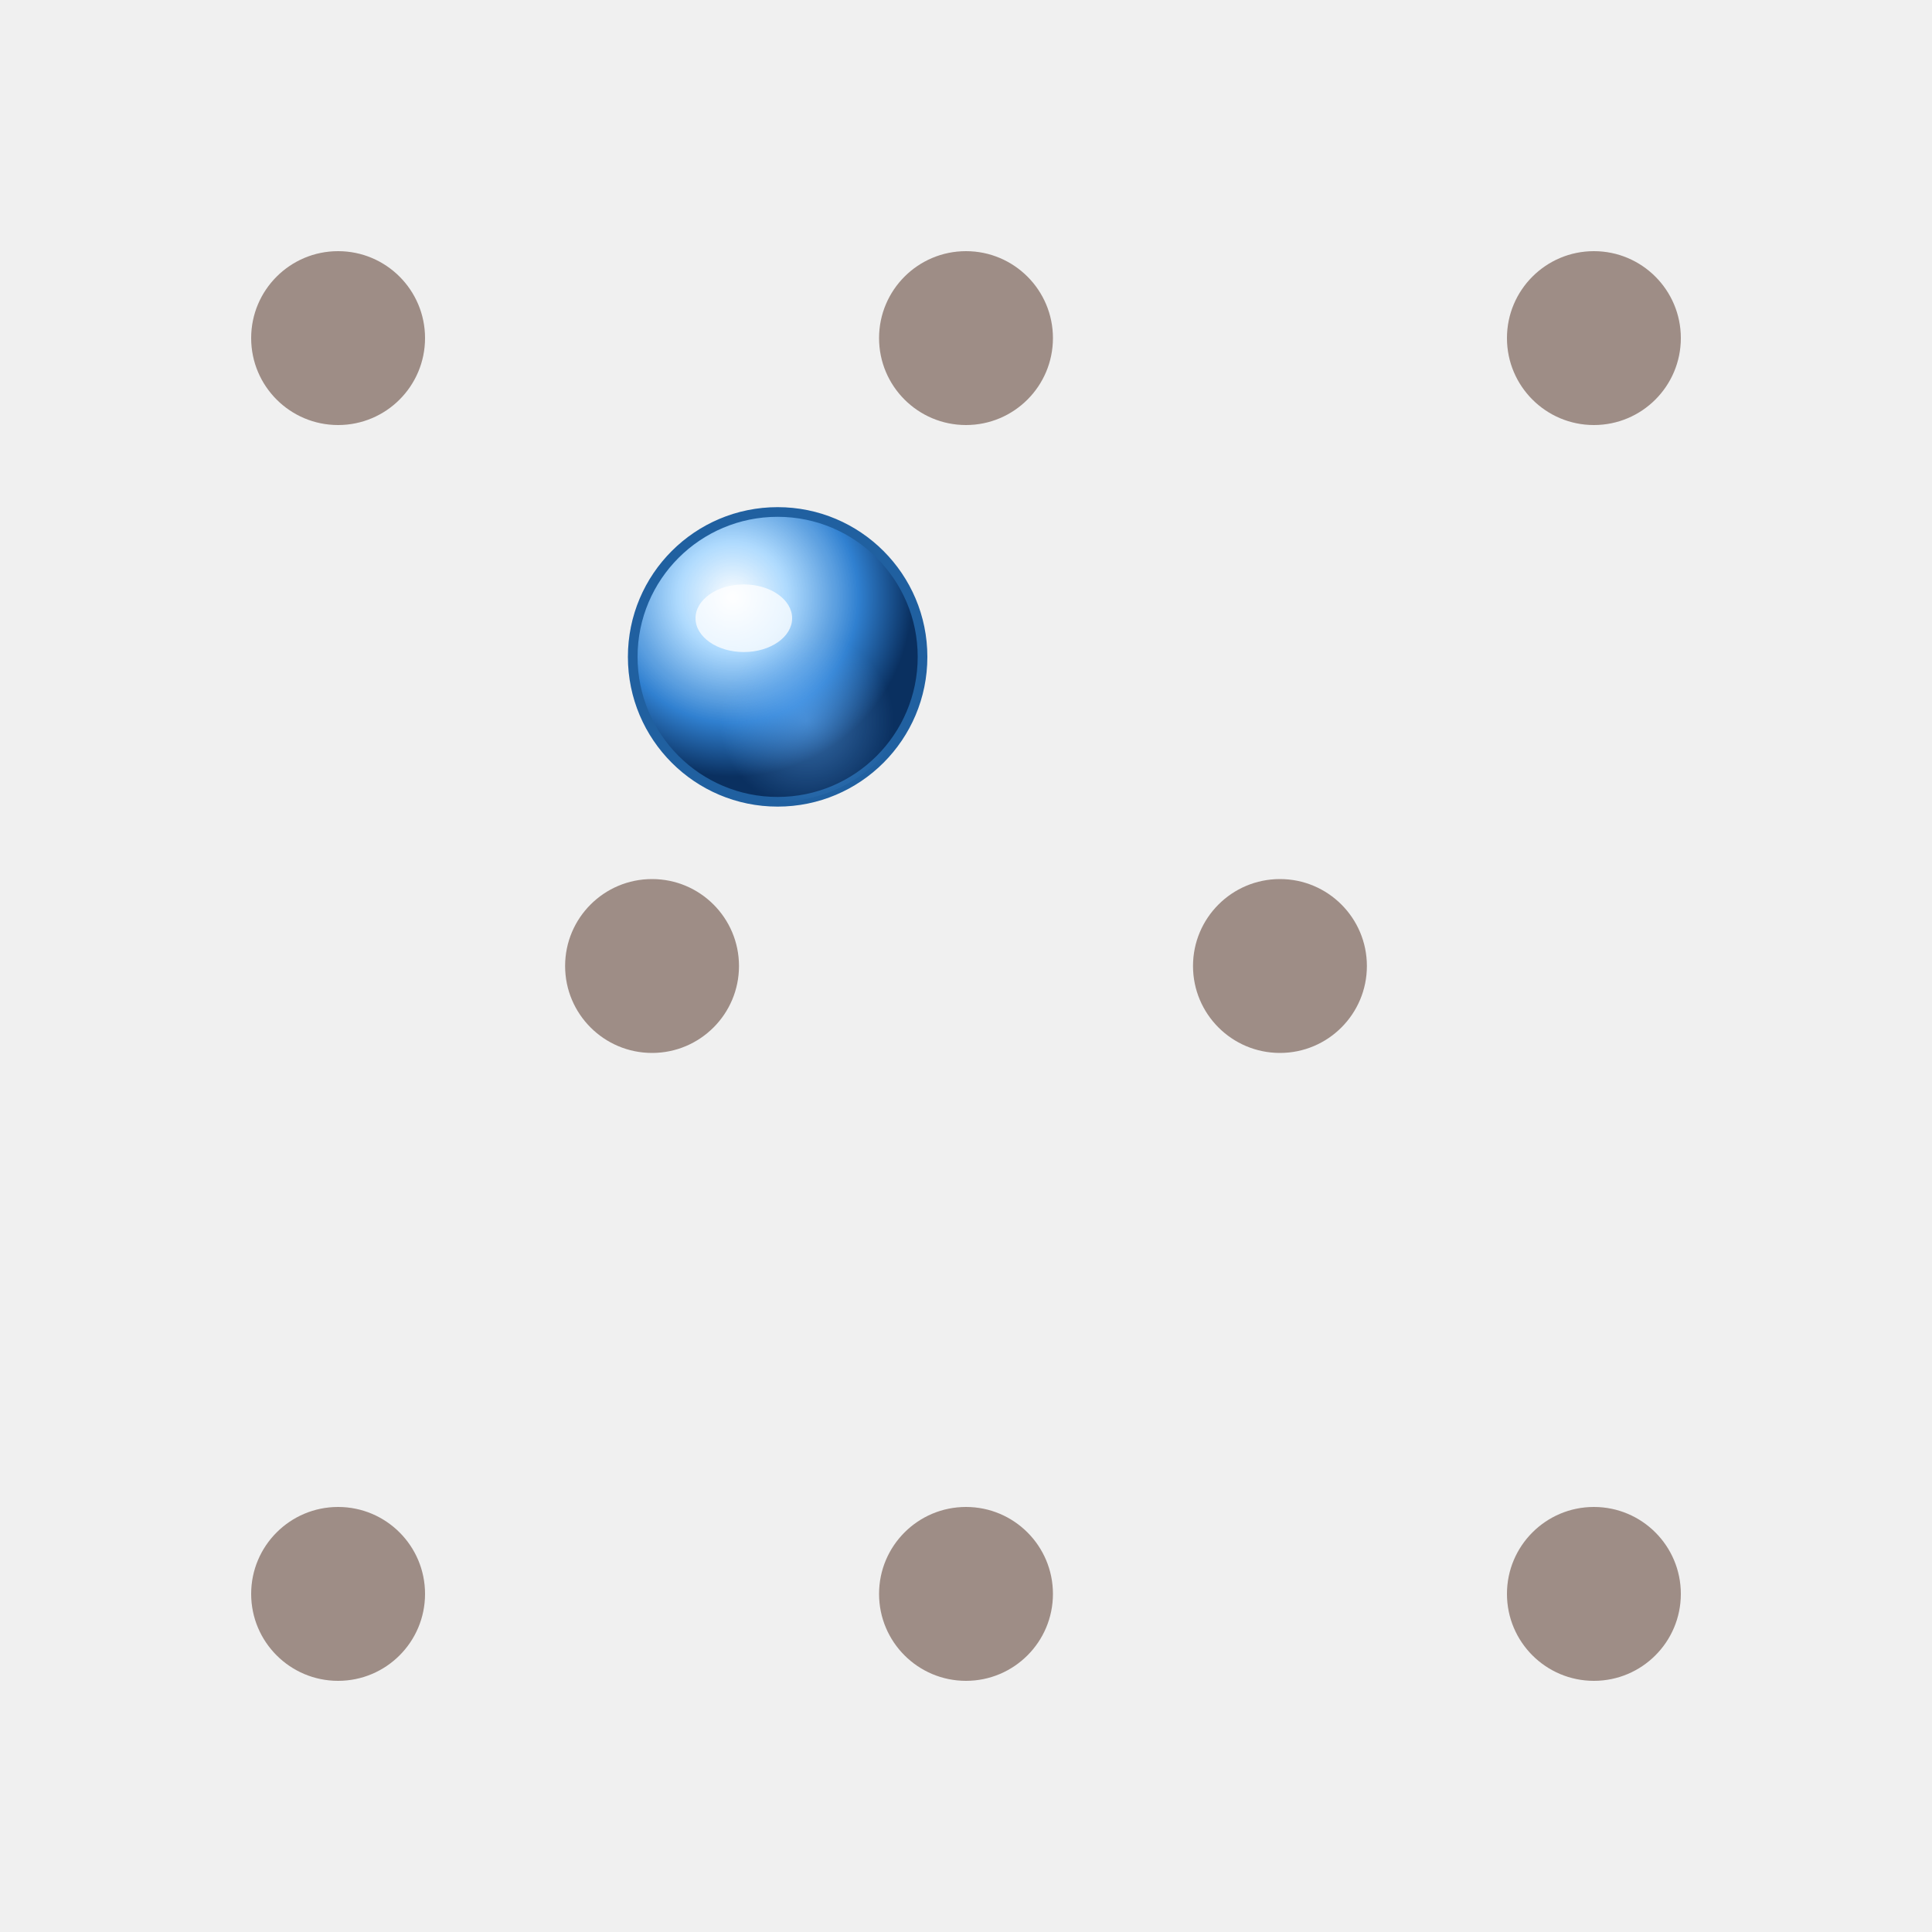
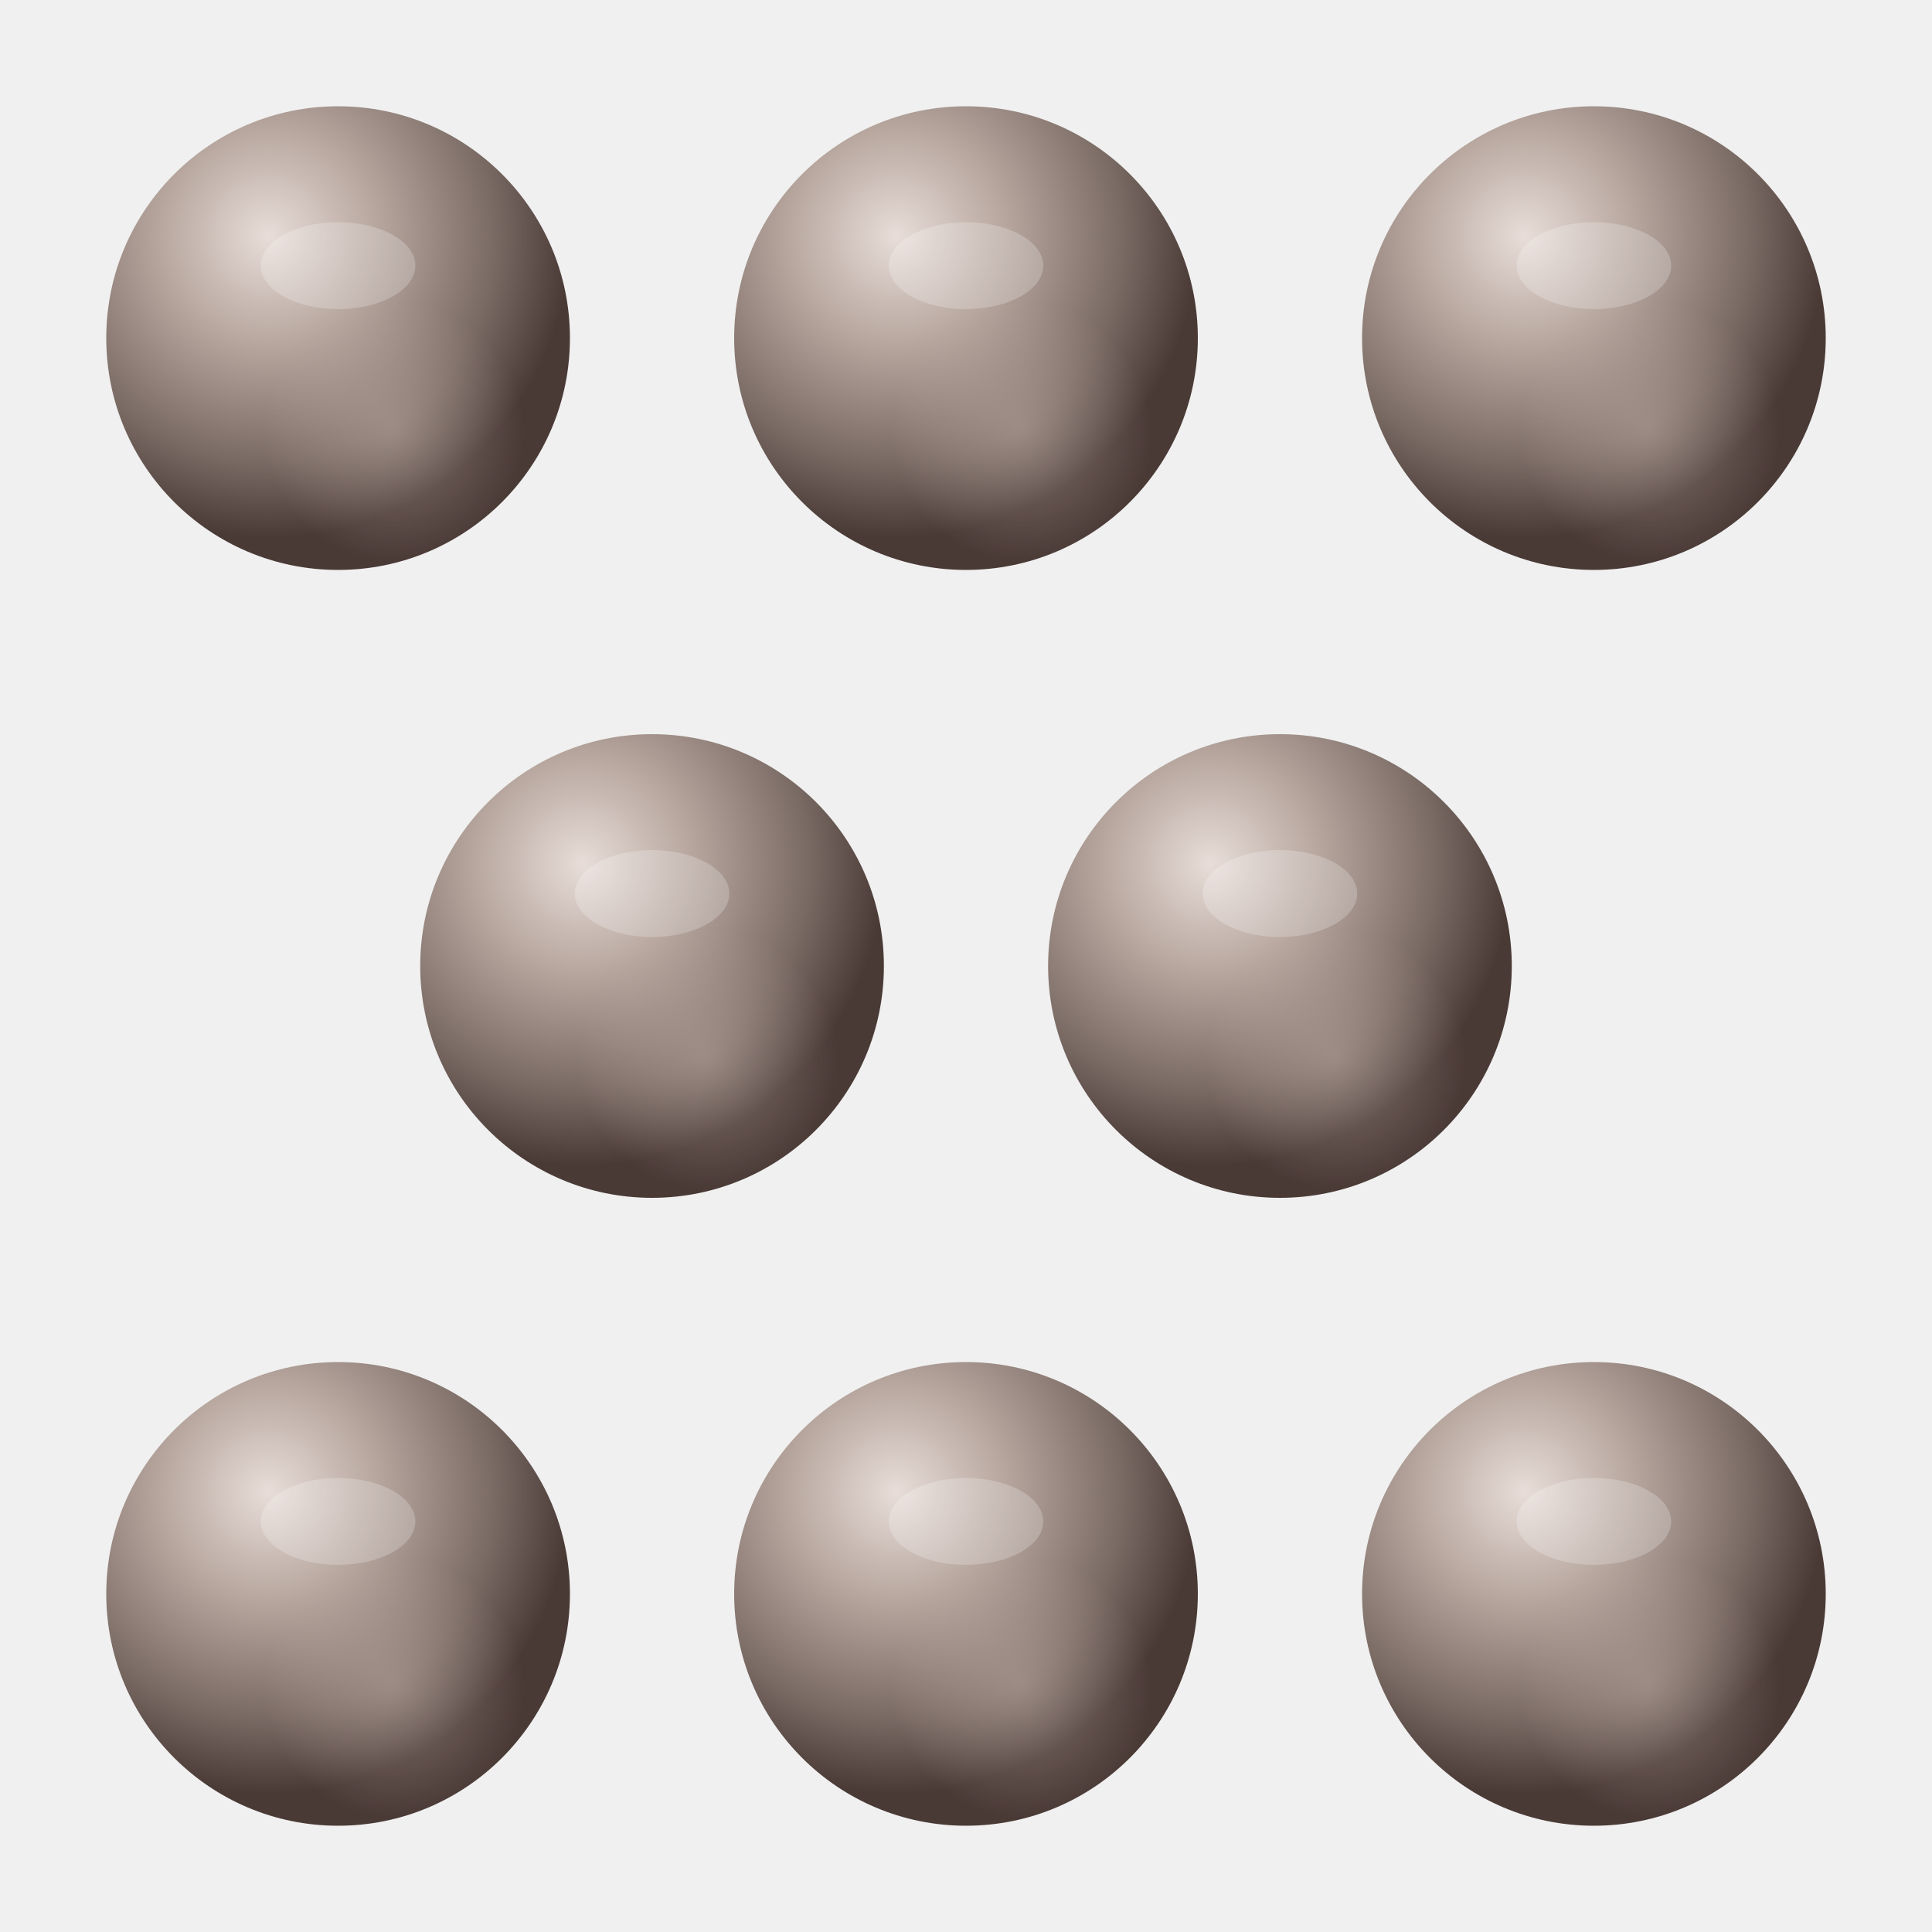
- <svg xmlns="http://www.w3.org/2000/svg" width="400" viewBox="0 0 400 400" role="img" version="1.1" id="svg15" height="400">
-   <defs id="defs6">
-     <radialGradient id="ball-shine" cx="270.35" cy="138.8" r="18.6" fx="270.35" fy="138.8" gradientUnits="userSpaceOnUse" gradientTransform="matrix(2,0,0,2,-250.5518,-152.3913)">
-       <stop offset="0%" stop-color="#ffffff" stop-opacity="0.95" id="stop1" />
-       <stop offset="30%" stop-color="#a8d8ff" stop-opacity="0.9" id="stop2" />
-       <stop offset="70%" stop-color="#3080d0" stop-opacity="1" id="stop3" />
-       <stop offset="100%" stop-color="#0a3060" stop-opacity="1" id="stop4" />
+ <svg xmlns="http://www.w3.org/2000/svg" width="400" height="400" viewBox="0 0 400 400" role="img" version="1.1">
+   <defs>
+     <radialGradient id="peg-shine" cx="35%" cy="28%" r="65%" fx="35%" fy="28%">
+       <stop offset="0%" stop-color="#e8ddd8" stop-opacity="1" />
+       <stop offset="35%" stop-color="#b8a8a0" stop-opacity="1" />
+       <stop offset="75%" stop-color="#7a6a64" stop-opacity="1" />
+       <stop offset="100%" stop-color="#4a3a36" stop-opacity="1" />
    </radialGradient>
-     <radialGradient id="ball-reflect" cx="278" cy="151.6" r="9" fx="278" fy="151.6" gradientUnits="userSpaceOnUse" gradientTransform="matrix(2,0,0,2,-250.5518,-152.3913)">
-       <stop offset="0%" stop-color="#6ab4ff" stop-opacity="0.5" id="stop5" />
-       <stop offset="100%" stop-color="#6ab4ff" stop-opacity="0" id="stop6" />
+     <radialGradient id="peg-reflect" cx="62%" cy="70%" r="28%" fx="62%" fy="70%">
+       <stop offset="0%" stop-color="#c8b8b0" stop-opacity="0.45" />
+       <stop offset="100%" stop-color="#c8b8b0" stop-opacity="0" />
    </radialGradient>
  </defs>
-   <circle cx="70" cy="70" fill="#9a9a9a" style="color:#fbfbfe;font-weight:400;font-size:16px;font-family:sans-serif, 'Anthropic Sans', '-apple-system', BlinkMacSystemFont, 'Segoe UI';dominant-baseline:auto;text-anchor:start;opacity:1;fill:#9e8d86;stroke:none;stroke-width:1.5px;stroke-linecap:butt;stroke-linejoin:miter;fill-opacity:1" id="circle6" r="18" />
-   <circle cx="200" cy="70" r="18" fill="#9a9a9a" style="color:#fbfbfe;font-weight:400;font-size:16px;font-family:sans-serif, 'Anthropic Sans', '-apple-system', BlinkMacSystemFont, 'Segoe UI';dominant-baseline:auto;text-anchor:start;opacity:1;fill:#9e8d86;stroke:none;stroke-width:1.5px;stroke-linecap:butt;stroke-linejoin:miter;fill-opacity:1" id="circle7" />
-   <circle cx="330" cy="70" r="18" fill="#9a9a9a" style="color:#fbfbfe;font-weight:400;font-size:16px;font-family:sans-serif, 'Anthropic Sans', '-apple-system', BlinkMacSystemFont, 'Segoe UI';dominant-baseline:auto;text-anchor:start;opacity:1;fill:#9e8d86;stroke:none;stroke-width:1.5px;stroke-linecap:butt;stroke-linejoin:miter;fill-opacity:1" id="circle8" />
-   <circle cx="135" cy="200" r="18" fill="#9a9a9a" style="color:#fbfbfe;font-weight:400;font-size:16px;font-family:sans-serif, 'Anthropic Sans', '-apple-system', BlinkMacSystemFont, 'Segoe UI';dominant-baseline:auto;text-anchor:start;opacity:1;fill:#9e8d86;stroke:none;stroke-width:1.5px;stroke-linecap:butt;stroke-linejoin:miter;fill-opacity:1" id="circle9" />
-   <circle cx="265" cy="200" r="18" fill="#9a9a9a" style="color:#fbfbfe;font-weight:400;font-size:16px;font-family:sans-serif, 'Anthropic Sans', '-apple-system', BlinkMacSystemFont, 'Segoe UI';dominant-baseline:auto;text-anchor:start;opacity:1;fill:#9e8d86;stroke:none;stroke-width:1.5px;stroke-linecap:butt;stroke-linejoin:miter;fill-opacity:1" id="circle10" />
-   <circle cx="70" cy="330" r="18" fill="#9a9a9a" style="color:#fbfbfe;font-weight:400;font-size:16px;font-family:sans-serif, 'Anthropic Sans', '-apple-system', BlinkMacSystemFont, 'Segoe UI';dominant-baseline:auto;text-anchor:start;opacity:1;fill:#9e8d86;stroke:none;stroke-width:1.5px;stroke-linecap:butt;stroke-linejoin:miter;fill-opacity:1" id="circle11" />
-   <circle cx="200" cy="330" r="18" fill="#9a9a9a" style="color:#fbfbfe;font-weight:400;font-size:16px;font-family:sans-serif, 'Anthropic Sans', '-apple-system', BlinkMacSystemFont, 'Segoe UI';dominant-baseline:auto;text-anchor:start;opacity:1;fill:#9e8d86;stroke:none;stroke-width:1.5px;stroke-linecap:butt;stroke-linejoin:miter;fill-opacity:1" id="circle12" />
-   <circle cx="330" cy="330" r="18" fill="#9a9a9a" style="color:#fbfbfe;font-weight:400;font-size:16px;font-family:sans-serif, 'Anthropic Sans', '-apple-system', BlinkMacSystemFont, 'Segoe UI';dominant-baseline:auto;text-anchor:start;opacity:1;fill:#9e8d86;stroke:none;stroke-width:1.5px;stroke-linecap:butt;stroke-linejoin:miter;fill-opacity:1" id="circle13" />
-   <g id="g15" transform="translate(-138.4481,-1.608688)">
-     <circle cx="299.448" cy="137.609" r="30" fill="url(#ball-shine)" stroke="#2060a0" stroke-width="1" style="color:#fbfbfe;font-weight:400;font-size:16px;font-family:sans-serif, 'Anthropic Sans', '-apple-system', BlinkMacSystemFont, 'Segoe UI';dominant-baseline:auto;text-anchor:start;opacity:1;fill:url(#ball-shine);stroke:#2060a0;stroke-width:2px;stroke-linecap:butt;stroke-linejoin:miter" id="circle14" />
-     <circle cx="299.448" cy="137.609" r="30" fill="url(#ball-reflect)" style="color:#fbfbfe;font-weight:400;font-size:16px;font-family:sans-serif, 'Anthropic Sans', '-apple-system', BlinkMacSystemFont, 'Segoe UI';dominant-baseline:auto;text-anchor:start;opacity:1;fill:url(#ball-reflect);stroke:none;stroke-width:2px;stroke-linecap:butt;stroke-linejoin:miter" id="circle15" />
-     <ellipse cx="292.448" cy="129.609" rx="10" ry="7" fill="white" opacity="0.75" style="color:#fbfbfe;font-weight:400;font-size:16px;font-family:sans-serif, 'Anthropic Sans', '-apple-system', BlinkMacSystemFont, 'Segoe UI';dominant-baseline:auto;text-anchor:start;opacity:0.75;fill:#ffffff;stroke:none;stroke-width:2px;stroke-linecap:butt;stroke-linejoin:miter" id="ellipse15" />
-   </g>
+   <ellipse cx="70" cy="70" rx="48" ry="48" fill="url(#peg-shine)" />
+   <ellipse cx="70" cy="70" rx="48" ry="48" fill="url(#peg-reflect)" />
+   <ellipse cx="70" cy="55" rx="16" ry="9" fill="white" opacity="0.22" />
+   <ellipse cx="200" cy="70" rx="48" ry="48" fill="url(#peg-shine)" />
+   <ellipse cx="200" cy="70" rx="48" ry="48" fill="url(#peg-reflect)" />
+   <ellipse cx="200" cy="55" rx="16" ry="9" fill="white" opacity="0.22" />
+   <ellipse cx="330" cy="70" rx="48" ry="48" fill="url(#peg-shine)" />
+   <ellipse cx="330" cy="70" rx="48" ry="48" fill="url(#peg-reflect)" />
+   <ellipse cx="330" cy="55" rx="16" ry="9" fill="white" opacity="0.22" />
+   <ellipse cx="135" cy="200" rx="48" ry="48" fill="url(#peg-shine)" />
+   <ellipse cx="135" cy="200" rx="48" ry="48" fill="url(#peg-reflect)" />
+   <ellipse cx="135" cy="185" rx="16" ry="9" fill="white" opacity="0.22" />
+   <ellipse cx="265" cy="200" rx="48" ry="48" fill="url(#peg-shine)" />
+   <ellipse cx="265" cy="200" rx="48" ry="48" fill="url(#peg-reflect)" />
+   <ellipse cx="265" cy="185" rx="16" ry="9" fill="white" opacity="0.22" />
+   <ellipse cx="70" cy="330" rx="48" ry="48" fill="url(#peg-shine)" />
+   <ellipse cx="70" cy="330" rx="48" ry="48" fill="url(#peg-reflect)" />
+   <ellipse cx="70" cy="315" rx="16" ry="9" fill="white" opacity="0.22" />
+   <ellipse cx="200" cy="330" rx="48" ry="48" fill="url(#peg-shine)" />
+   <ellipse cx="200" cy="330" rx="48" ry="48" fill="url(#peg-reflect)" />
+   <ellipse cx="200" cy="315" rx="16" ry="9" fill="white" opacity="0.22" />
+   <ellipse cx="330" cy="330" rx="48" ry="48" fill="url(#peg-shine)" />
+   <ellipse cx="330" cy="330" rx="48" ry="48" fill="url(#peg-reflect)" />
+   <ellipse cx="330" cy="315" rx="16" ry="9" fill="white" opacity="0.22" />
</svg>
